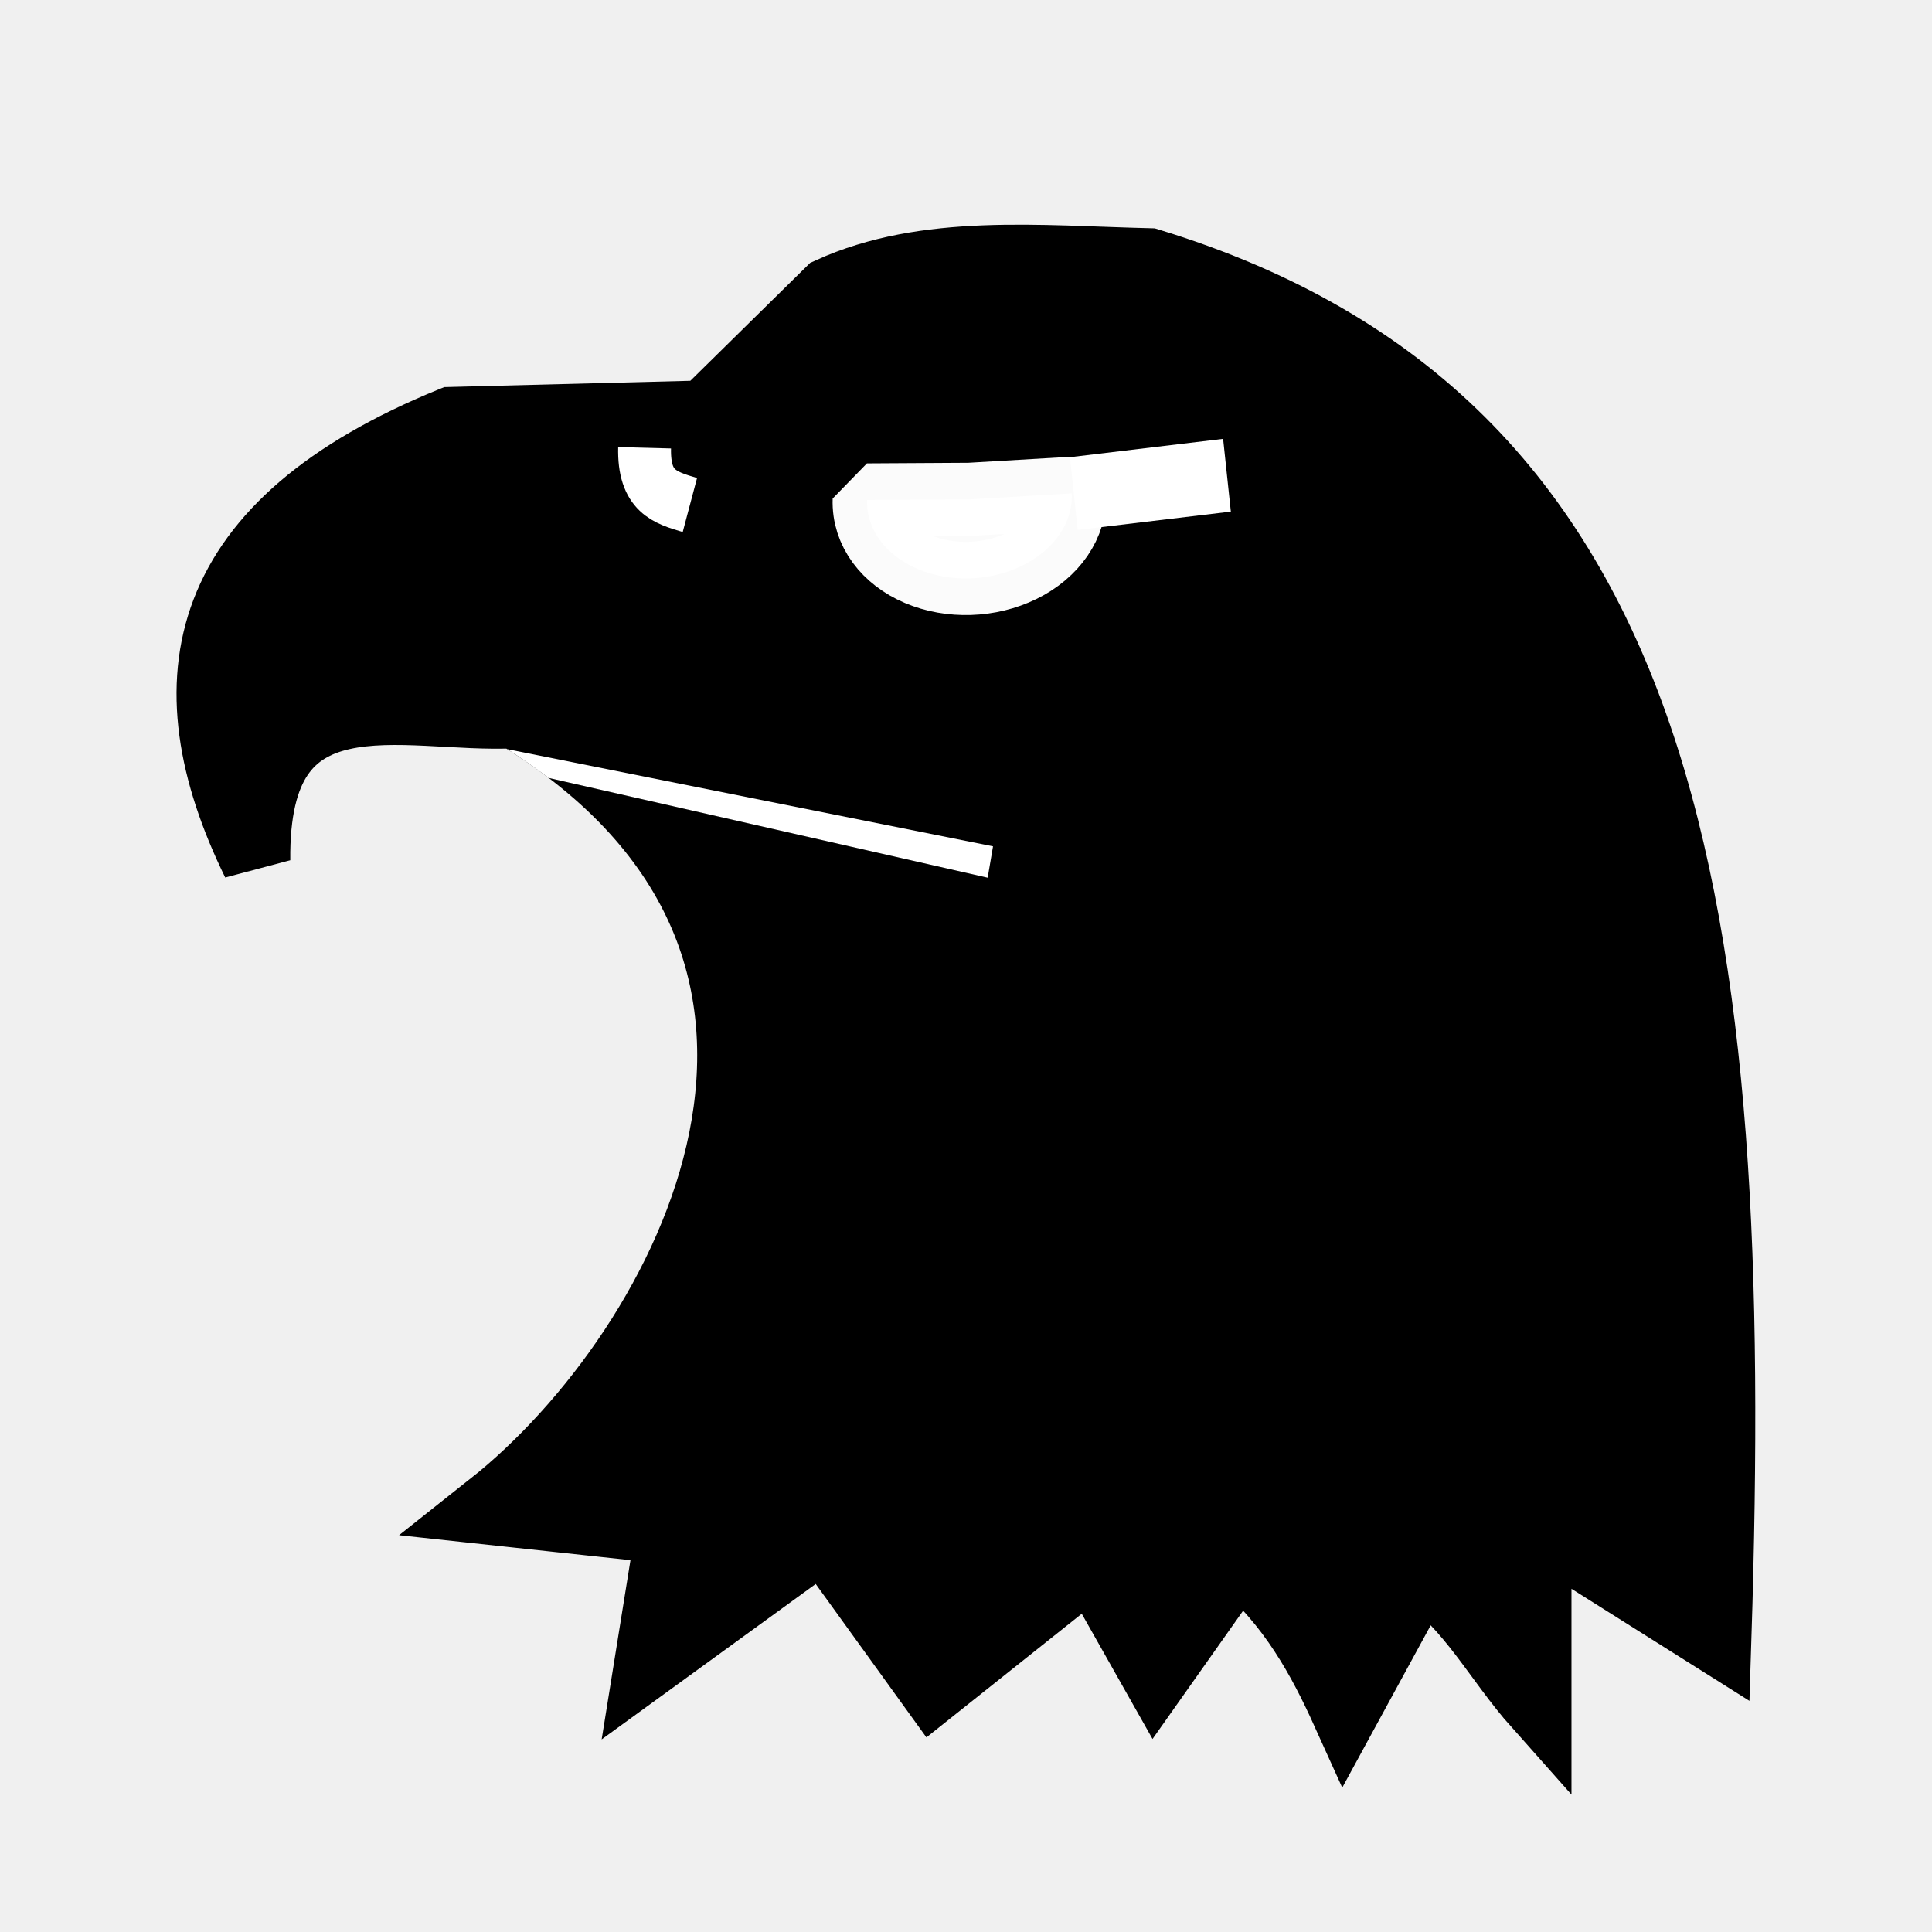
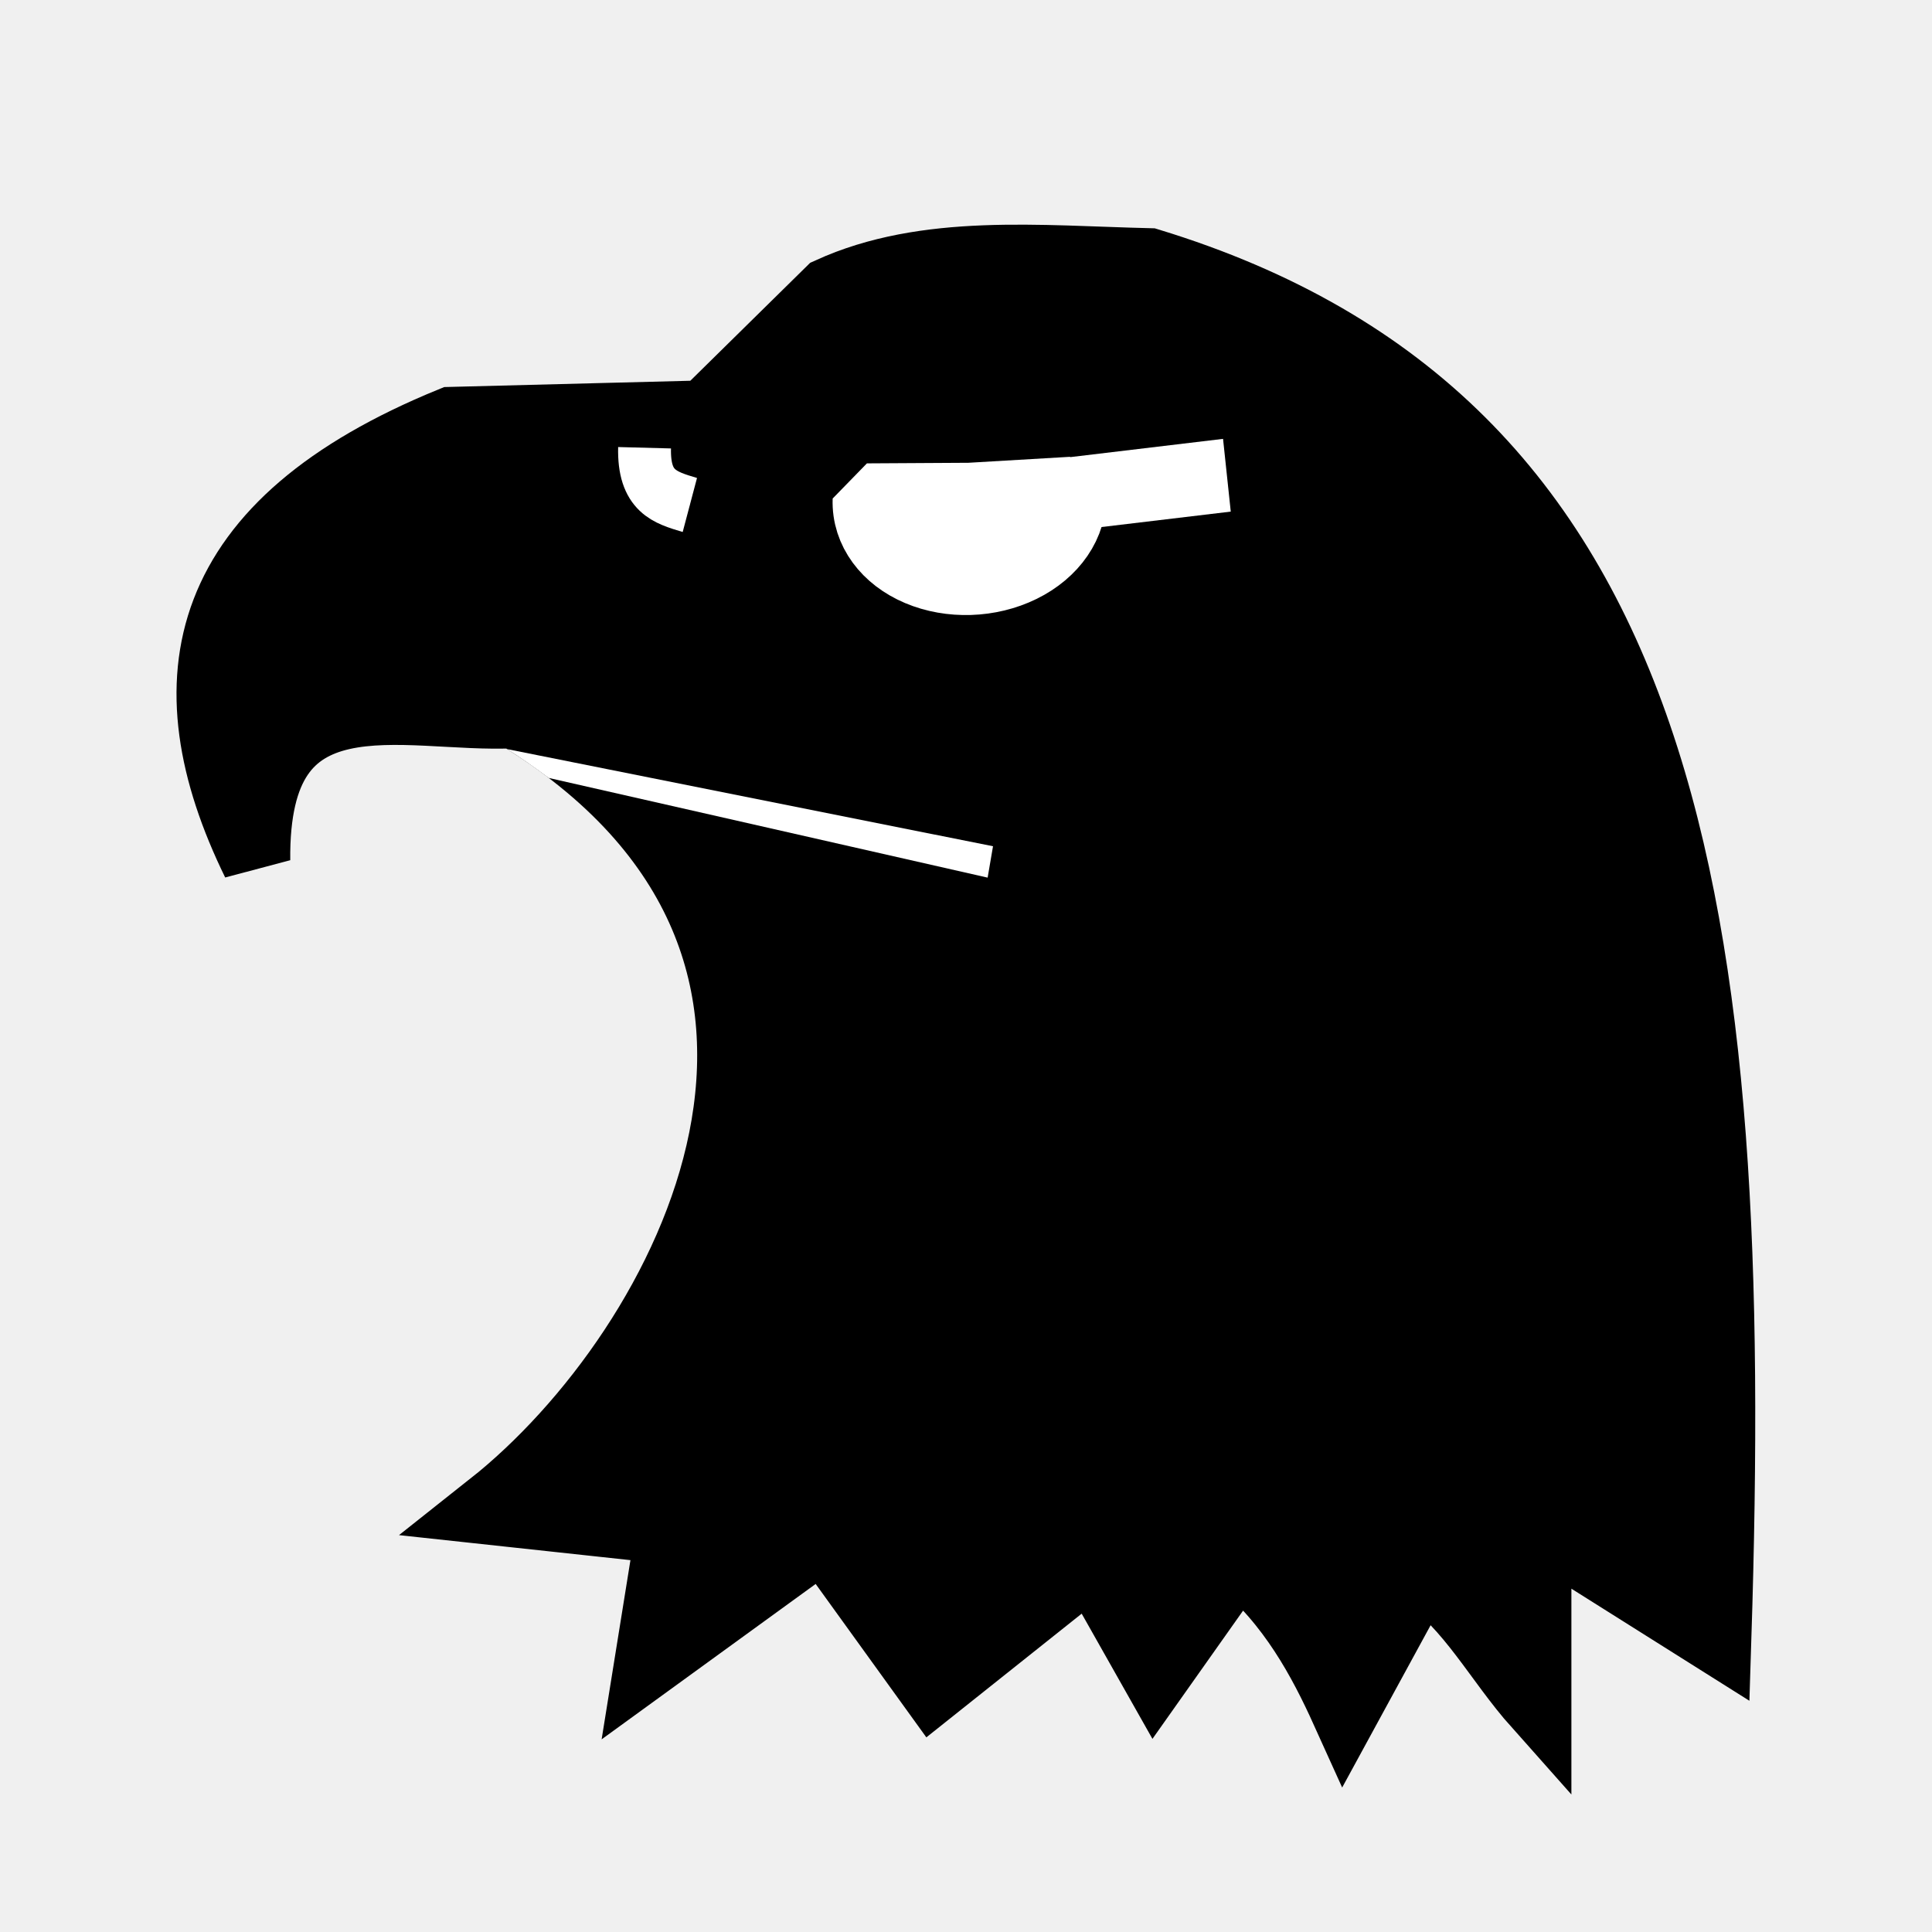
- <svg xmlns="http://www.w3.org/2000/svg" width="177.17" height="177.17" shape-rendering="geometricPrecision" image-rendering="optimizeQuality" fill-rule="evenodd" clip-rule="evenodd" viewBox="0 0 50 50" version="1.1" id="svg12863">
-   <defs id="defs12857">
-   </defs>
-   <g id="g13475" transform="matrix(1.087113,0,0,1.087113,-73.92342,-28.09257)">
-     <g id="g3155" transform="matrix(0.9707439,0,0,0.9707439,2.662264,3.503189)">
-       <g transform="matrix(0.9986782,0,0,1.060145,0.1202166,-3.965767)" id="g3145">
-         <path id="path13430" d="m 84.568,35.094 -6.217,0.15 c -6.203,2.384 -6.963,5.934 -4.794,10.112 -0.053,-4.63 3.609,-3.313 6.367,-3.446 9.56,5.47 4.256,14.806 -0.599,18.427 l 4.419,0.449 -0.524,3.071 4.27,-2.921 2.697,3.521 3.895,-2.921 1.573,2.622 2.022,-2.697 c 1.307,1.014 2.065,2.355 2.628,3.527 l 1.867,-3.227 c 1.231,0.812 1.876,2.045 2.846,3.071 v -4.12 l 4.419,2.622 C 110.009,46.436 108.312,35.261 95.504,31.573 92.794,31.513 90.013,31.229 87.639,32.247 Z" style="fill:#000000;fill-opacity:1;stroke:#000000;stroke-width:1.693;stroke-linecap:butt;stroke-linejoin:miter;stroke-miterlimit:4;stroke-dasharray:none;stroke-opacity:1" />
-         <path id="path13434" d="m 83.104,35.805 c -0.025,1.009 0.491,1.149 1.112,1.324" style="fill:#ffffff;stroke:#ffffff;stroke-width:1.298;stroke-linecap:butt;stroke-linejoin:miter;stroke-miterlimit:4;stroke-dasharray:none;stroke-opacity:1" />
-         <path transform="rotate(-3.167208)" d="m 91.414,41.974 a 2.516,1.827 0 0 1 -1.308,1.603 2.516,1.827 0 0 1 -2.564,-0.064 2.516,1.827 0 0 1 -1.154,-1.664 l 2.51,0.125 z" id="path13436" style="opacity:1;fill:#ffffff;fill-opacity:0.984;stroke:#ffffff;stroke-width:1.693;stroke-linecap:square;stroke-linejoin:bevel;stroke-miterlimit:4;stroke-dasharray:none;stroke-opacity:0.984;paint-order:normal" />
-         <path id="path13438" d="m 93.644,36.864 3.761,-0.424" style="fill:#ffffff;stroke:#ffffff;stroke-width:1.693;stroke-linecap:butt;stroke-linejoin:miter;stroke-miterlimit:4;stroke-dasharray:none;stroke-opacity:1" />
-       </g>
-       <path id="path3147" d="m 79.743,41.383 c 0.311,0.195 0.64,0.423 1.021,0.707 l 10.764,2.446 0.131,-0.769 z" style="fill:#ffffff;stroke:none;stroke-width:0.26px;stroke-linecap:butt;stroke-linejoin:miter;stroke-opacity:1" />
-     </g>
+ <svg xmlns="http://www.w3.org/2000/svg" fill-rule="evenodd" clip-rule="evenodd" image-rendering="optimizeQuality" shape-rendering="geometricPrecision" version="1.1" viewBox="0 0 50 50">
+   <g stroke-dasharray="none" stroke-miterlimit="4">
+     <path d="m84.568 35.094-6.217.15c-6.203 2.384-6.963 5.934-4.794 10.112-.053-4.63 3.61-3.314 6.367-3.446 9.56 5.47 4.256 14.806-.6 18.427l4.42.45-.524 3.07 4.27-2.92 2.696 3.52 3.895-2.922 1.573 2.622 2.023-2.696c1.307 1.013 2.064 2.354 2.627 3.526l1.867-3.227c1.231.812 1.876 2.045 2.846 3.071v-4.12l4.42 2.622c.572-16.897-1.125-28.072-13.933-31.76-2.71-.06-5.491-.344-7.865.674Z" fill="#000" fill-opacity="1" stroke="#000" stroke-linecap="butt" stroke-linejoin="miter" stroke-opacity="1" stroke-width="1.693" transform="matrix(1.0539 0 0 1.11877 -70.902 -28.47)" />
+     <path d="M83.104 35.805c-.025 1.009.49 1.149 1.112 1.324" fill="#fff" stroke="#fff" stroke-linecap="butt" stroke-linejoin="miter" stroke-opacity="1" stroke-width="1.298" transform="matrix(1.0539 0 0 1.11877 -70.902 -28.47)" />
+     <path d="M91.414 41.974a2.516 1.827 0 0 1-1.308 1.603 2.516 1.827 0 0 1-2.564-.064 2.516 1.827 0 0 1-1.154-1.664l2.51.125z" fill="#fff" fill-opacity="1" stroke="#fff" stroke-linecap="square" stroke-linejoin="bevel" stroke-opacity="1" stroke-width="1.693" opacity="1" paint-order="normal" transform="matrix(1.0523 -.0618 .05822 1.11706 -70.902 -28.47)" />
+     <path d="m93.644 36.864 3.76-.423" fill="#fff" stroke="#fff" stroke-linecap="butt" stroke-linejoin="miter" stroke-opacity="1" stroke-width="1.693" transform="matrix(1.0539 0 0 1.11877 -70.902 -28.47)" />
  </g>
+   <path d="M13.124 19.387c.327.205.675.447 1.076.746l11.36 2.58.139-.812z" fill="#fff" />
</svg>
